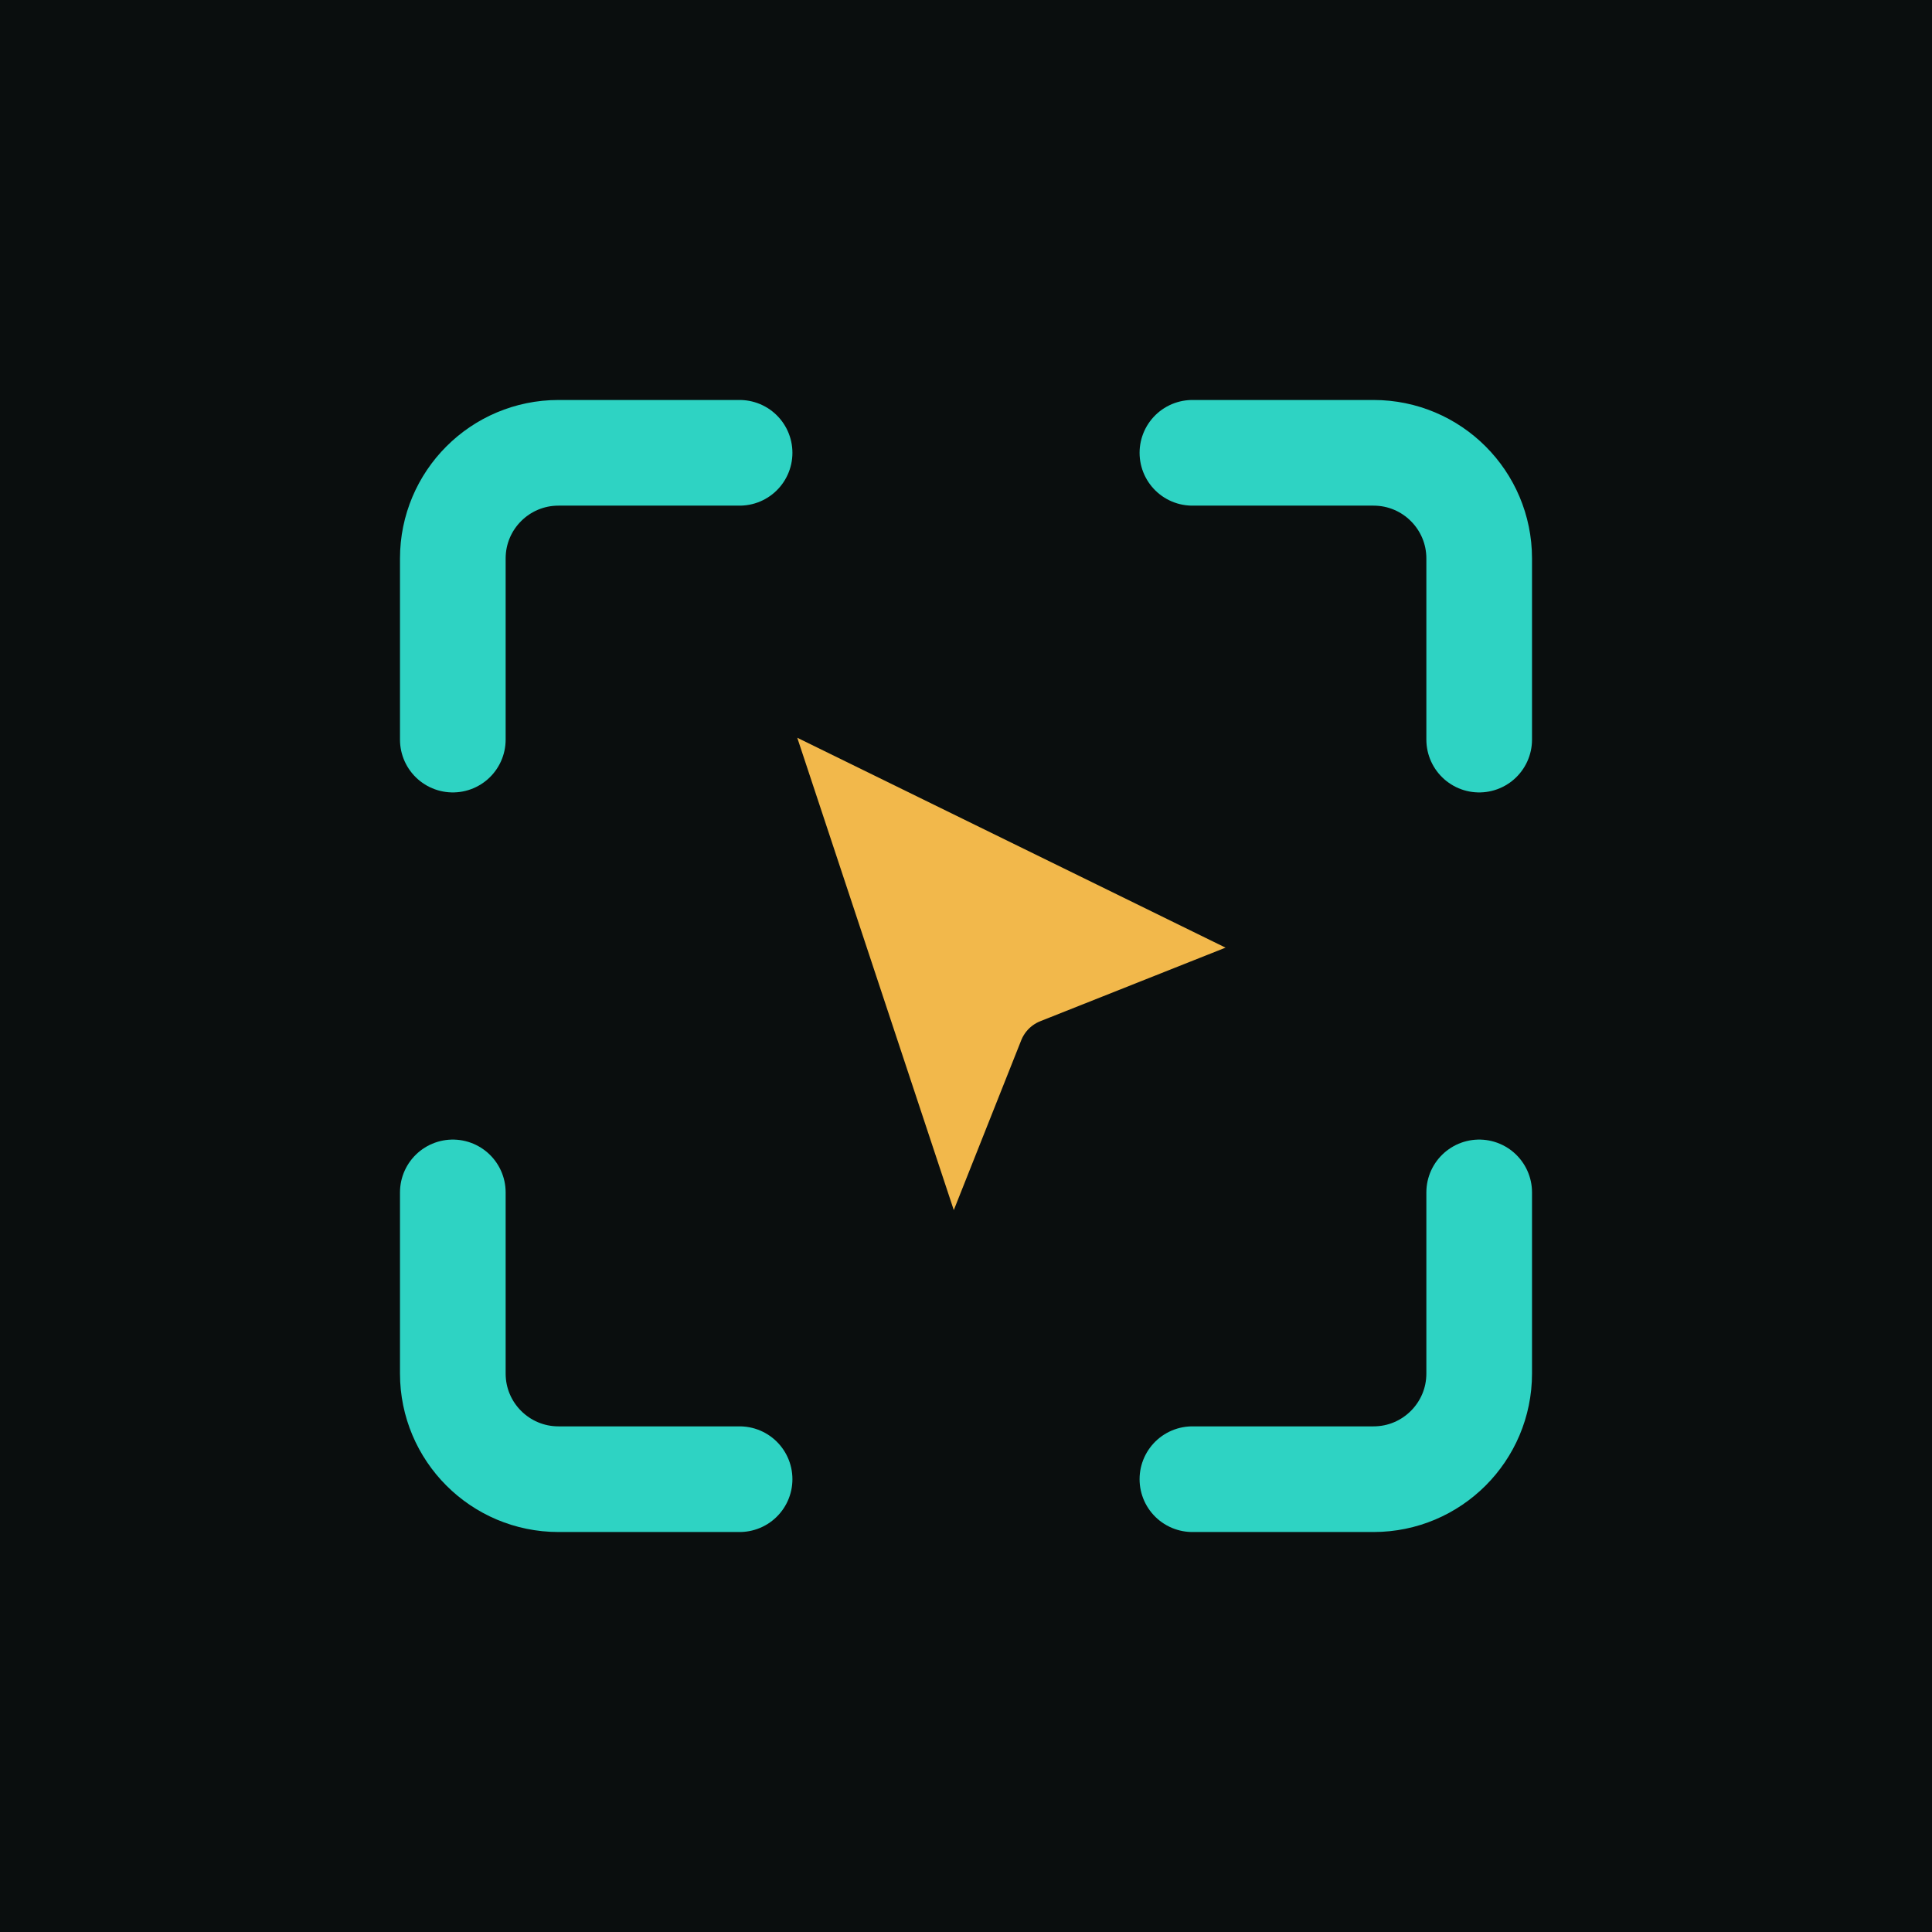
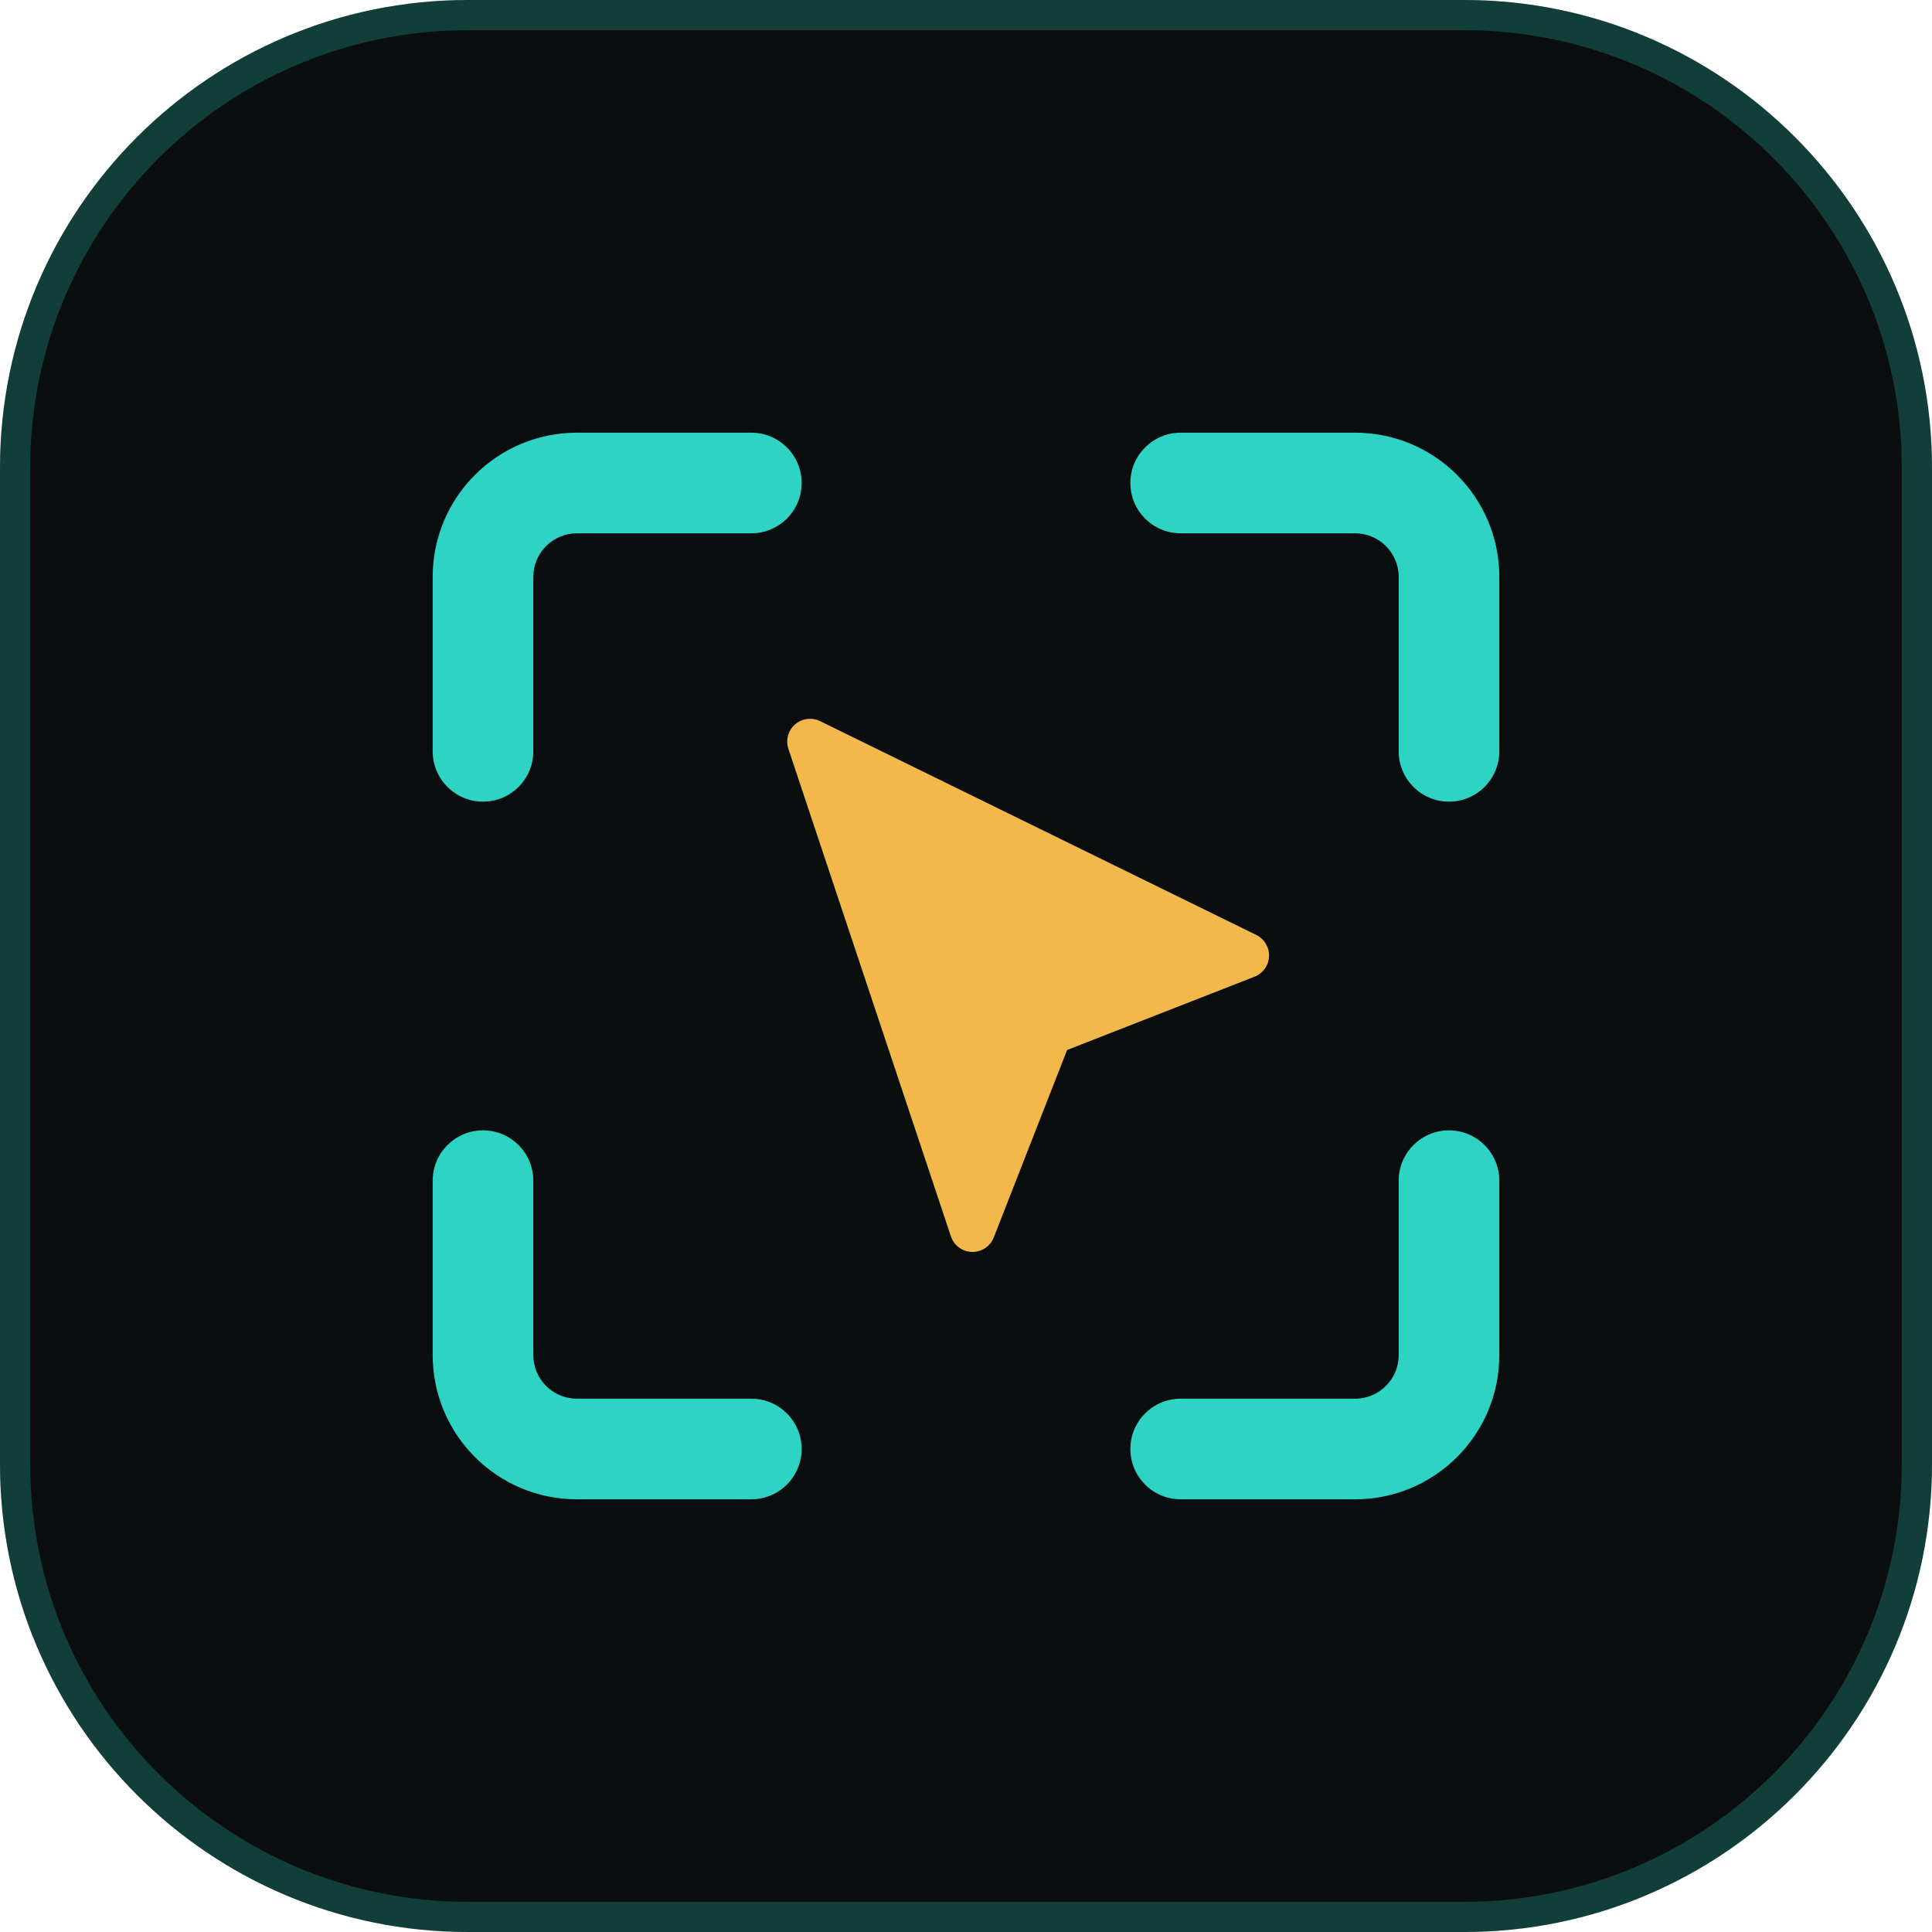
- <svg xmlns="http://www.w3.org/2000/svg" width="512" height="512" viewBox="0 0 512 512">
-   <rect width="512" height="512" fill="#0A0E0E" />
-   <path d="M120 196v-48c0-15.464 12.536-28 28-28h48" fill="none" stroke="#2ED3C3" stroke-width="28" stroke-linecap="round" />
-   <path d="M316 120h48c15.464 0 28 12.536 28 28v48" fill="none" stroke="#2ED3C3" stroke-width="28" stroke-linecap="round" />
-   <path d="M392 316v48c0 15.464-12.536 28-28 28h-48" fill="none" stroke="#2ED3C3" stroke-width="28" stroke-linecap="round" />
-   <path d="M196 392h-48c-15.464 0-28-12.536-28-28v-48" fill="none" stroke="#2ED3C3" stroke-width="28" stroke-linecap="round" />
-   <path d="M196 178l151 74-68 27-27 68-56-169z" fill="#F2B84B" stroke="#0A0E0E" stroke-width="18" stroke-linejoin="round" />
+ <svg xmlns="http://www.w3.org/2000/svg" width="512" height="512" viewBox="0 0 512 512" fill="none">
+   <rect width="512" height="512" rx="124" fill="#0A0E0E" />
+   <rect x="4" y="4" width="504" height="504" rx="120" stroke="#2ED3C3" stroke-opacity="0.25" stroke-width="8" />
+   <path d="M114.667 199.111V152.889C114.667 131.779 131.779 114.667 152.889 114.667H199.111C206.475 114.667 212.444 120.636 212.444 128C212.444 135.364 206.475 141.333 199.111 141.333H152.889C146.507 141.333 141.333 146.507 141.333 152.889V199.111C141.333 206.475 135.364 212.445 128 212.445C120.636 212.445 114.667 206.475 114.667 199.111Z" fill="#2ED3C3" />
+   <path d="M370.667 199.111V152.889C370.667 146.507 365.493 141.333 359.111 141.333H312.889C305.525 141.333 299.556 135.364 299.556 128C299.556 120.636 305.525 114.667 312.889 114.667H359.111C380.221 114.667 397.333 131.779 397.333 152.889V199.111C397.333 206.475 391.364 212.445 384 212.445C376.636 212.445 370.667 206.475 370.667 199.111Z" fill="#2ED3C3" />
+   <path d="M370.667 359.111V312.889C370.667 305.525 376.636 299.556 384 299.556C391.364 299.556 397.333 305.525 397.333 312.889V359.111C397.333 380.221 380.221 397.333 359.111 397.333H312.889C305.525 397.333 299.556 391.364 299.556 384C299.556 376.636 305.525 370.667 312.889 370.667H359.111C365.493 370.667 370.667 365.493 370.667 359.111Z" fill="#2ED3C3" />
+   <path d="M114.667 359.111V312.889C114.667 305.525 120.636 299.556 128 299.556C135.364 299.556 141.333 305.525 141.333 312.889V359.111C141.333 365.493 146.507 370.667 152.889 370.667H199.111C206.475 370.667 212.444 376.636 212.444 384C212.444 391.364 206.475 397.333 199.111 397.333H152.889C131.779 397.333 114.667 380.221 114.667 359.111Z" fill="#2ED3C3" />
+   <path d="M214.667 196.533L330.267 253.2L278.133 273.6L257.733 325.733L214.667 196.533Z" fill="#F2B84B" />
+   <path d="M210.687 191.985C212.521 190.382 215.139 190.032 217.326 191.103L332.931 247.769C335.082 248.825 336.405 251.056 336.306 253.45C336.206 255.845 334.704 257.958 332.472 258.832L282.799 278.256L263.361 327.936C262.434 330.306 260.12 331.842 257.576 331.776C255.033 331.71 252.804 330.058 252 327.644L208.931 198.443C208.161 196.133 208.855 193.588 210.687 191.985ZM258.181 307.985L272.507 271.394L272.764 270.825C273.435 269.527 274.557 268.508 275.931 267.971L315.257 252.575L224.965 208.311L258.181 307.985Z" fill="#F2B84B" />
</svg>
